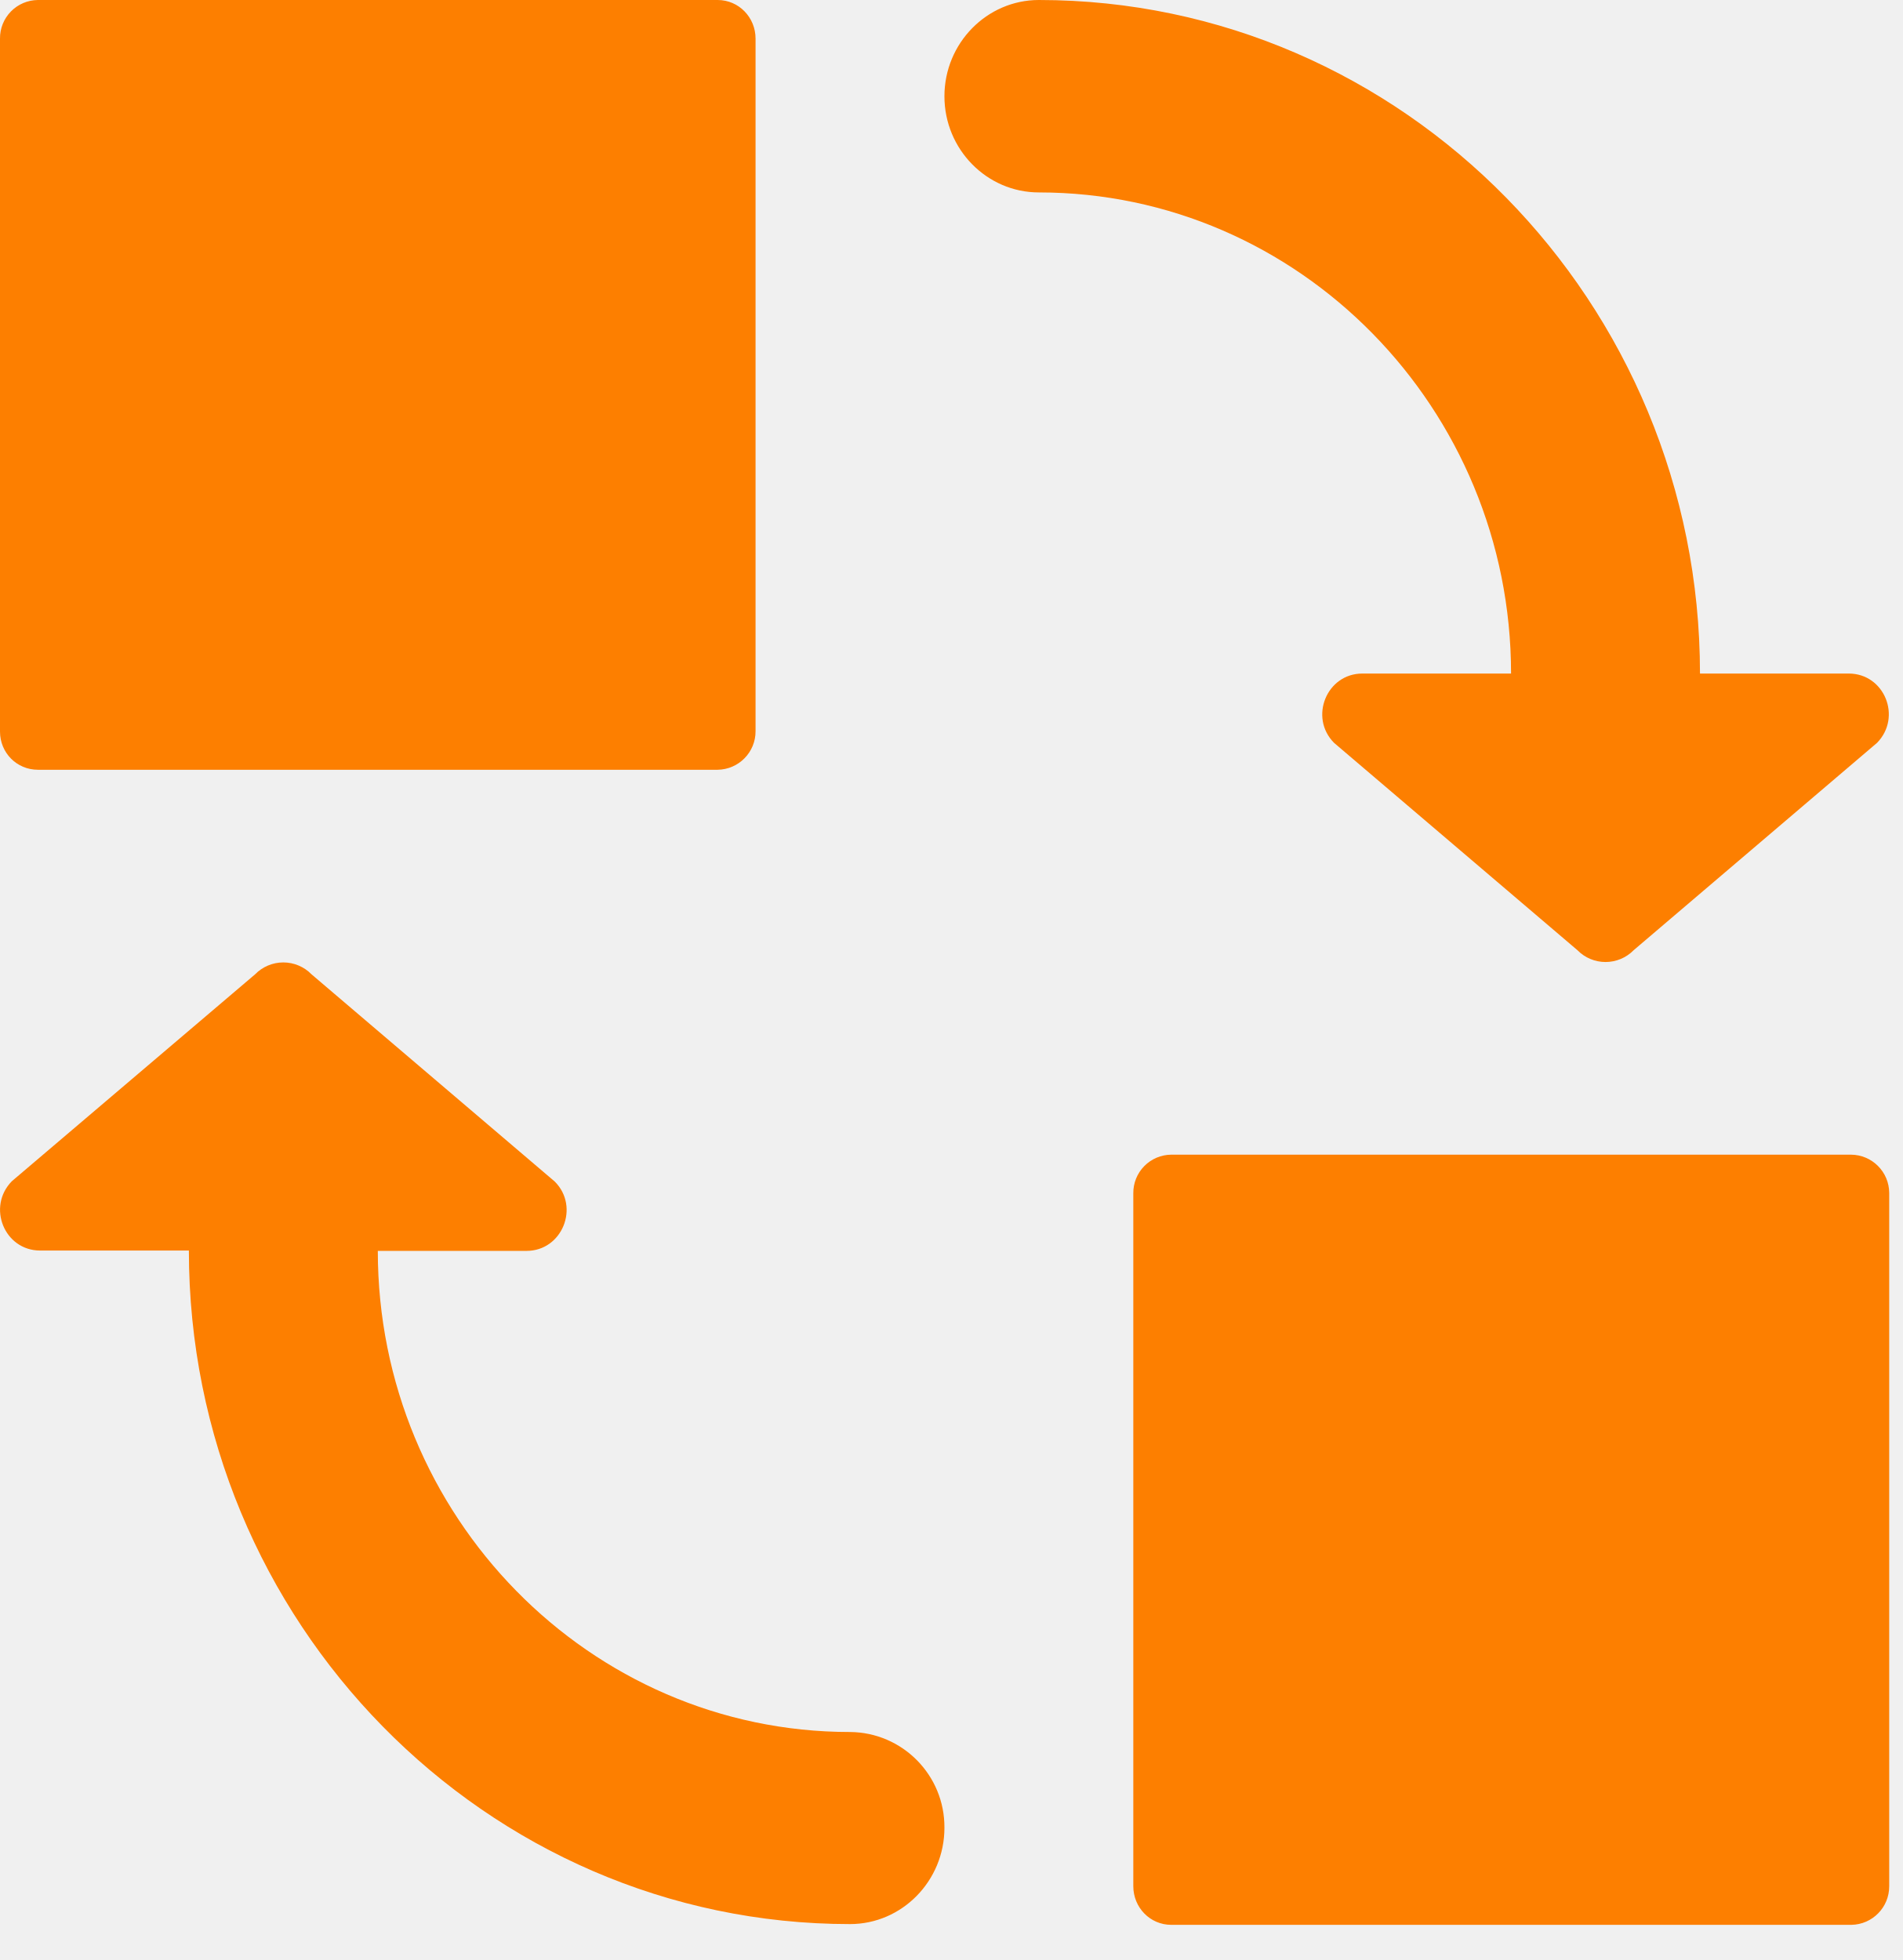
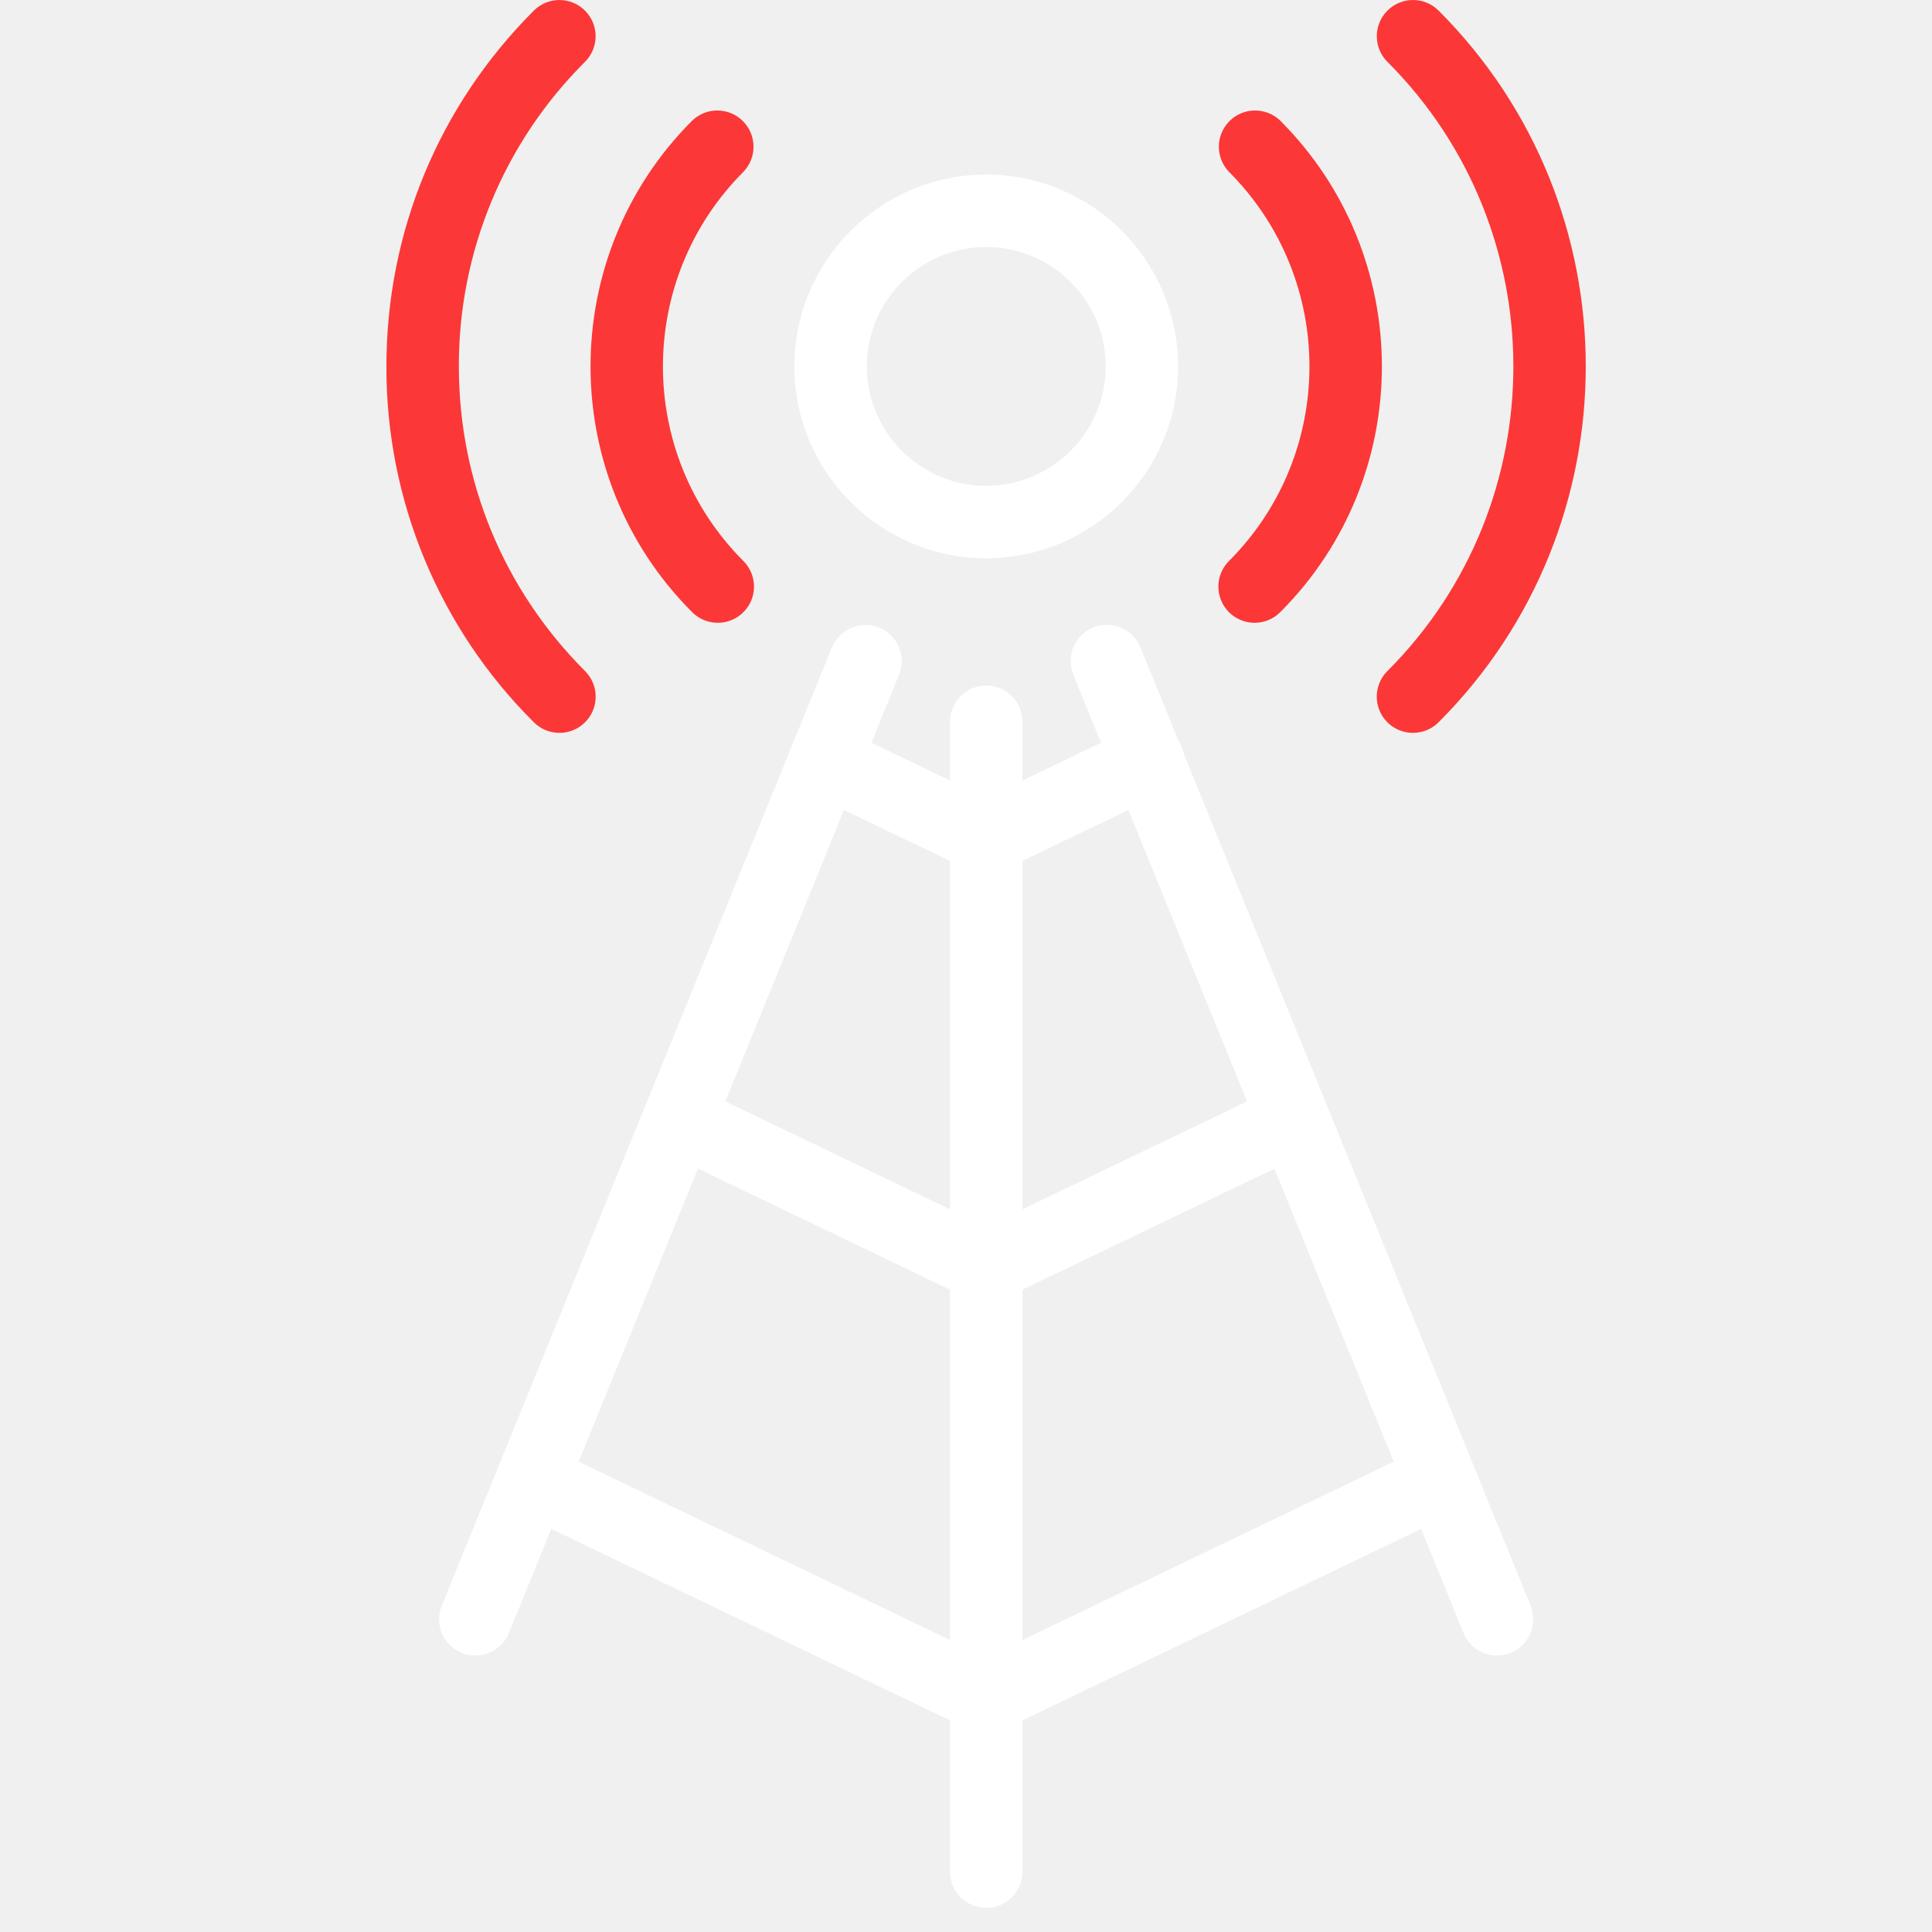
- <svg xmlns="http://www.w3.org/2000/svg" width="33" height="34" viewBox="0 0 33 34">
+ <svg xmlns="http://www.w3.org/2000/svg" width="40" height="40" viewBox="0 0 40 40">
  <g fill="none" fill-rule="evenodd">
-     <path d="M-44-24H76V80H-44z" />
-     <g fill="#FD7F00" fill-rule="nonzero">
-       <path d="M26.21 11.684h-2.58c-.62 0-.929.762-.49 1.203l4.218 3.594c.27.276.709.276.98 0l4.218-3.594c.438-.447.129-1.203-.49-1.203h-2.58C29.486 5.244 24.339 0 18.019 0c-.903 0-1.638.75-1.638 1.67 0 .92.735 1.668 1.638 1.668 4.515 0 8.19 3.746 8.19 8.346zM14.743 30.045c-4.515 0-8.19-3.746-8.19-8.346h2.58c.618 0 .928-.762.49-1.202l-4.219-3.595a.684.684 0 0 0-.98 0L.206 20.49c-.438.447-.129 1.203.49 1.203h2.58c0 6.44 5.147 11.684 11.467 11.684.903 0 1.638-.75 1.638-1.67a1.65 1.65 0 0 0-1.638-1.662zM32.104 20.03H20.315a.663.663 0 0 0-.658.67v12.02c0 .368.29.67.658.67h11.796a.667.667 0 0 0 .657-.67V20.694a.667.667 0 0 0-.664-.664zM.658 13.353h11.789a.667.667 0 0 0 .658-.67V.67c0-.368-.29-.67-.658-.67H.657A.663.663 0 0 0 0 .67v12.02c0 .368.29.663.658.663z" />
-     </g>
+     <path fill="#FFF" d="M20.419 5.114a2.476 2.476 0 0 0-2.473 2.473 2.476 2.476 0 0 0 2.473 2.472 2.476 2.476 0 0 0 2.473-2.472 2.476 2.476 0 0 0-2.473-2.473m0 6.445a3.978 3.978 0 0 1-3.973-3.972 3.978 3.978 0 0 1 3.973-3.973 3.978 3.978 0 0 1 3.973 3.973 3.978 3.978 0 0 1-3.973 3.972" />
+     <path fill="#FC3737" d="M14.86 12.894a.744.744 0 0 1-.53-.22c-2.805-2.805-2.805-7.37 0-10.176a.75.75 0 0 1 1.06 1.061 5.704 5.704 0 0 0 0 8.055.749.749 0 0 1-.53 1.28M25.976 12.894a.749.749 0 0 1-.53-1.28 5.704 5.704 0 0 0 0-8.055.75.75 0 0 1 1.06-1.061c2.806 2.806 2.806 7.371 0 10.176a.744.744 0 0 1-.53.22" />
+     <path fill="#FC3737" d="M11.582 15.173a.744.744 0 0 1-.53-.22A10.35 10.35 0 0 1 8 7.587c0-2.784 1.084-5.4 3.052-7.367a.749.749 0 1 1 1.06 1.06A8.863 8.863 0 0 0 9.5 7.587c0 2.38.928 4.62 2.612 6.306a.749.749 0 0 1-.53 1.28M29.255 15.173a.749.749 0 0 1-.53-1.28c3.477-3.478 3.477-9.136 0-12.613a.749.749 0 1 1 1.06-1.06c4.062 4.06 4.062 10.67 0 14.733a.744.744 0 0 1-.53.22" />
+     <path fill="#FFF" d="M9.841 34.276a.75.75 0 0 1-.694-1.033l8.077-19.837a.75.75 0 1 1 1.39.565l-8.078 19.838a.75.75 0 0 1-.695.467M30.995 34.276a.75.75 0 0 1-.695-.467L22.222 13.97a.75.75 0 1 1 1.39-.565l8.077 19.837a.75.75 0 0 1-.694 1.033" />
+     <path fill="#FFF" d="M20.419 18.102a.742.742 0 0 1-.325-.074l-3.338-1.603a.75.75 0 0 1 .65-1.352l3.013 1.447 3.013-1.447a.75.75 0 1 1 .649 1.352l-3.338 1.603a.742.742 0 0 1-.325.074M20.419 35.897a.742.742 0 0 1-.325-.074l-9.4-4.514a.75.75 0 0 1 .65-1.352l9.075 4.358 9.074-4.358a.75.75 0 0 1 .649 1.352l-9.399 4.514a.742.742 0 0 1-.325.074M20.419 26.98a.742.742 0 0 1-.325-.075l-6.237-2.995a.75.75 0 0 1 .649-1.352l5.912 2.84 5.913-2.84a.75.75 0 0 1 .65 1.352l-6.238 2.995a.742.742 0 0 1-.325.075" />
+     <path fill="#FFF" d="M20.419 39.5a.75.75 0 0 1-.75-.75V14.943a.75.75 0 0 1 1.5 0V38.75a.75.75 0 0 1-.75.75" />
  </g>
</svg>
